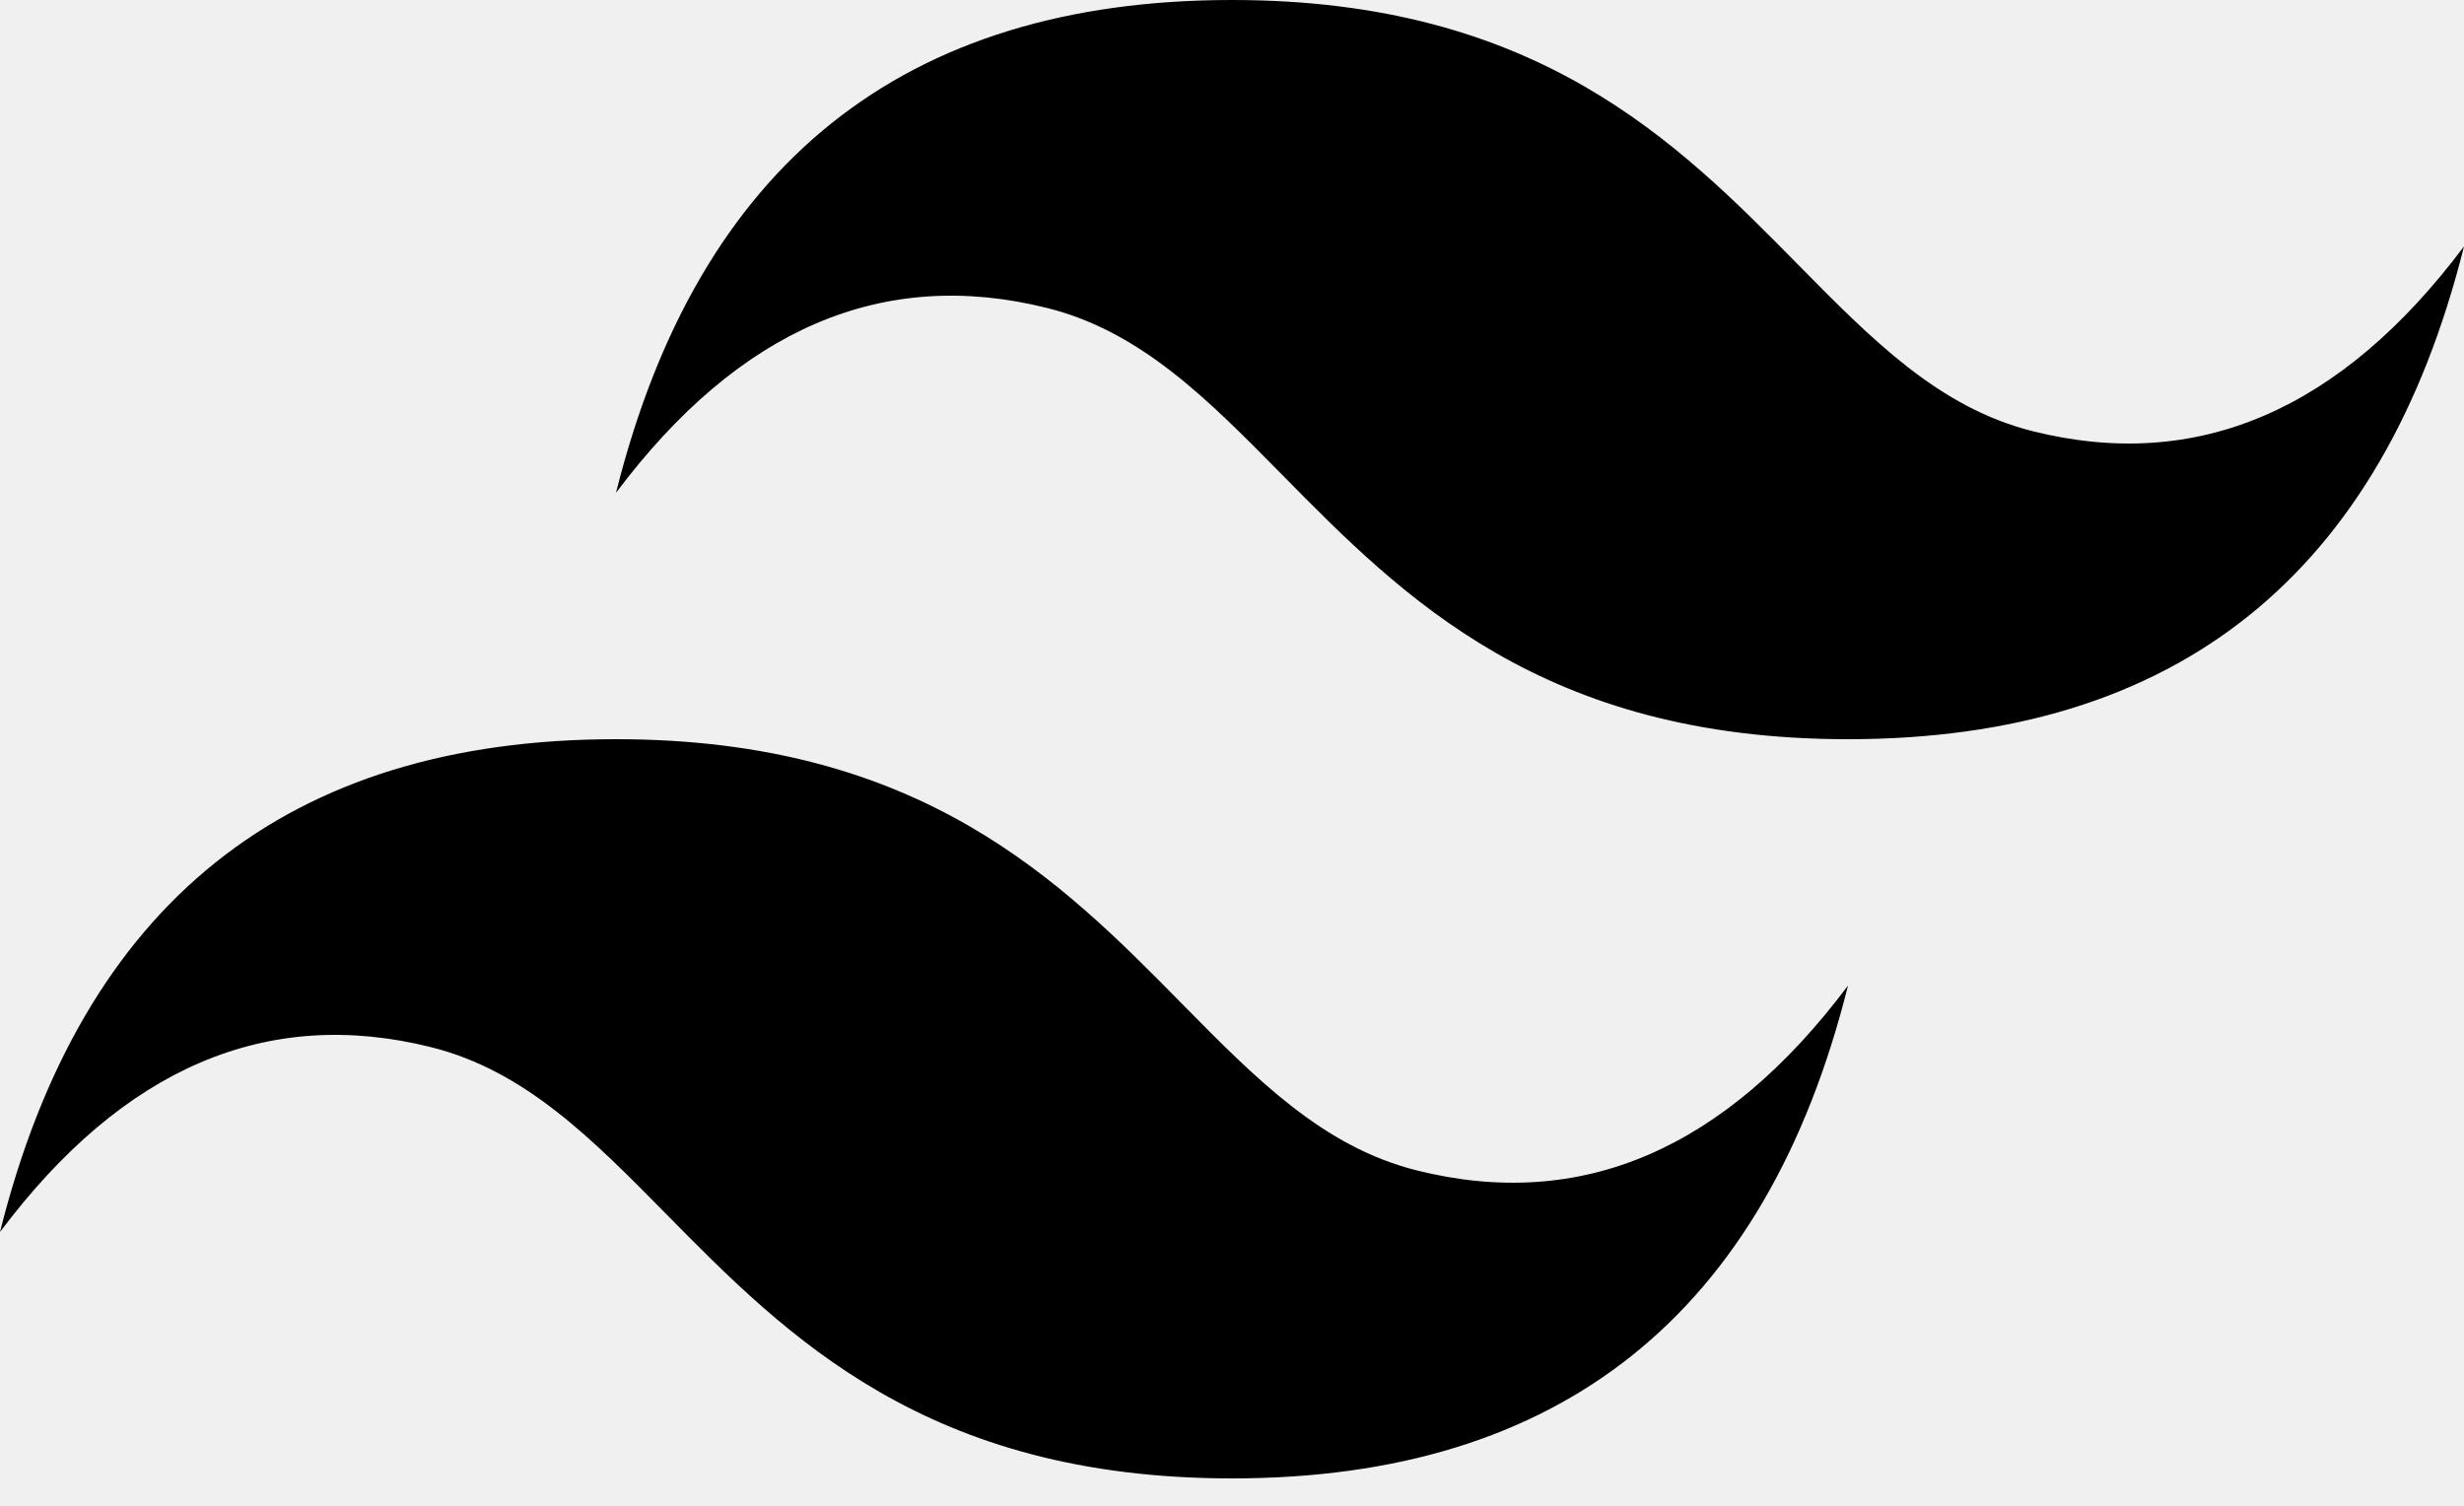
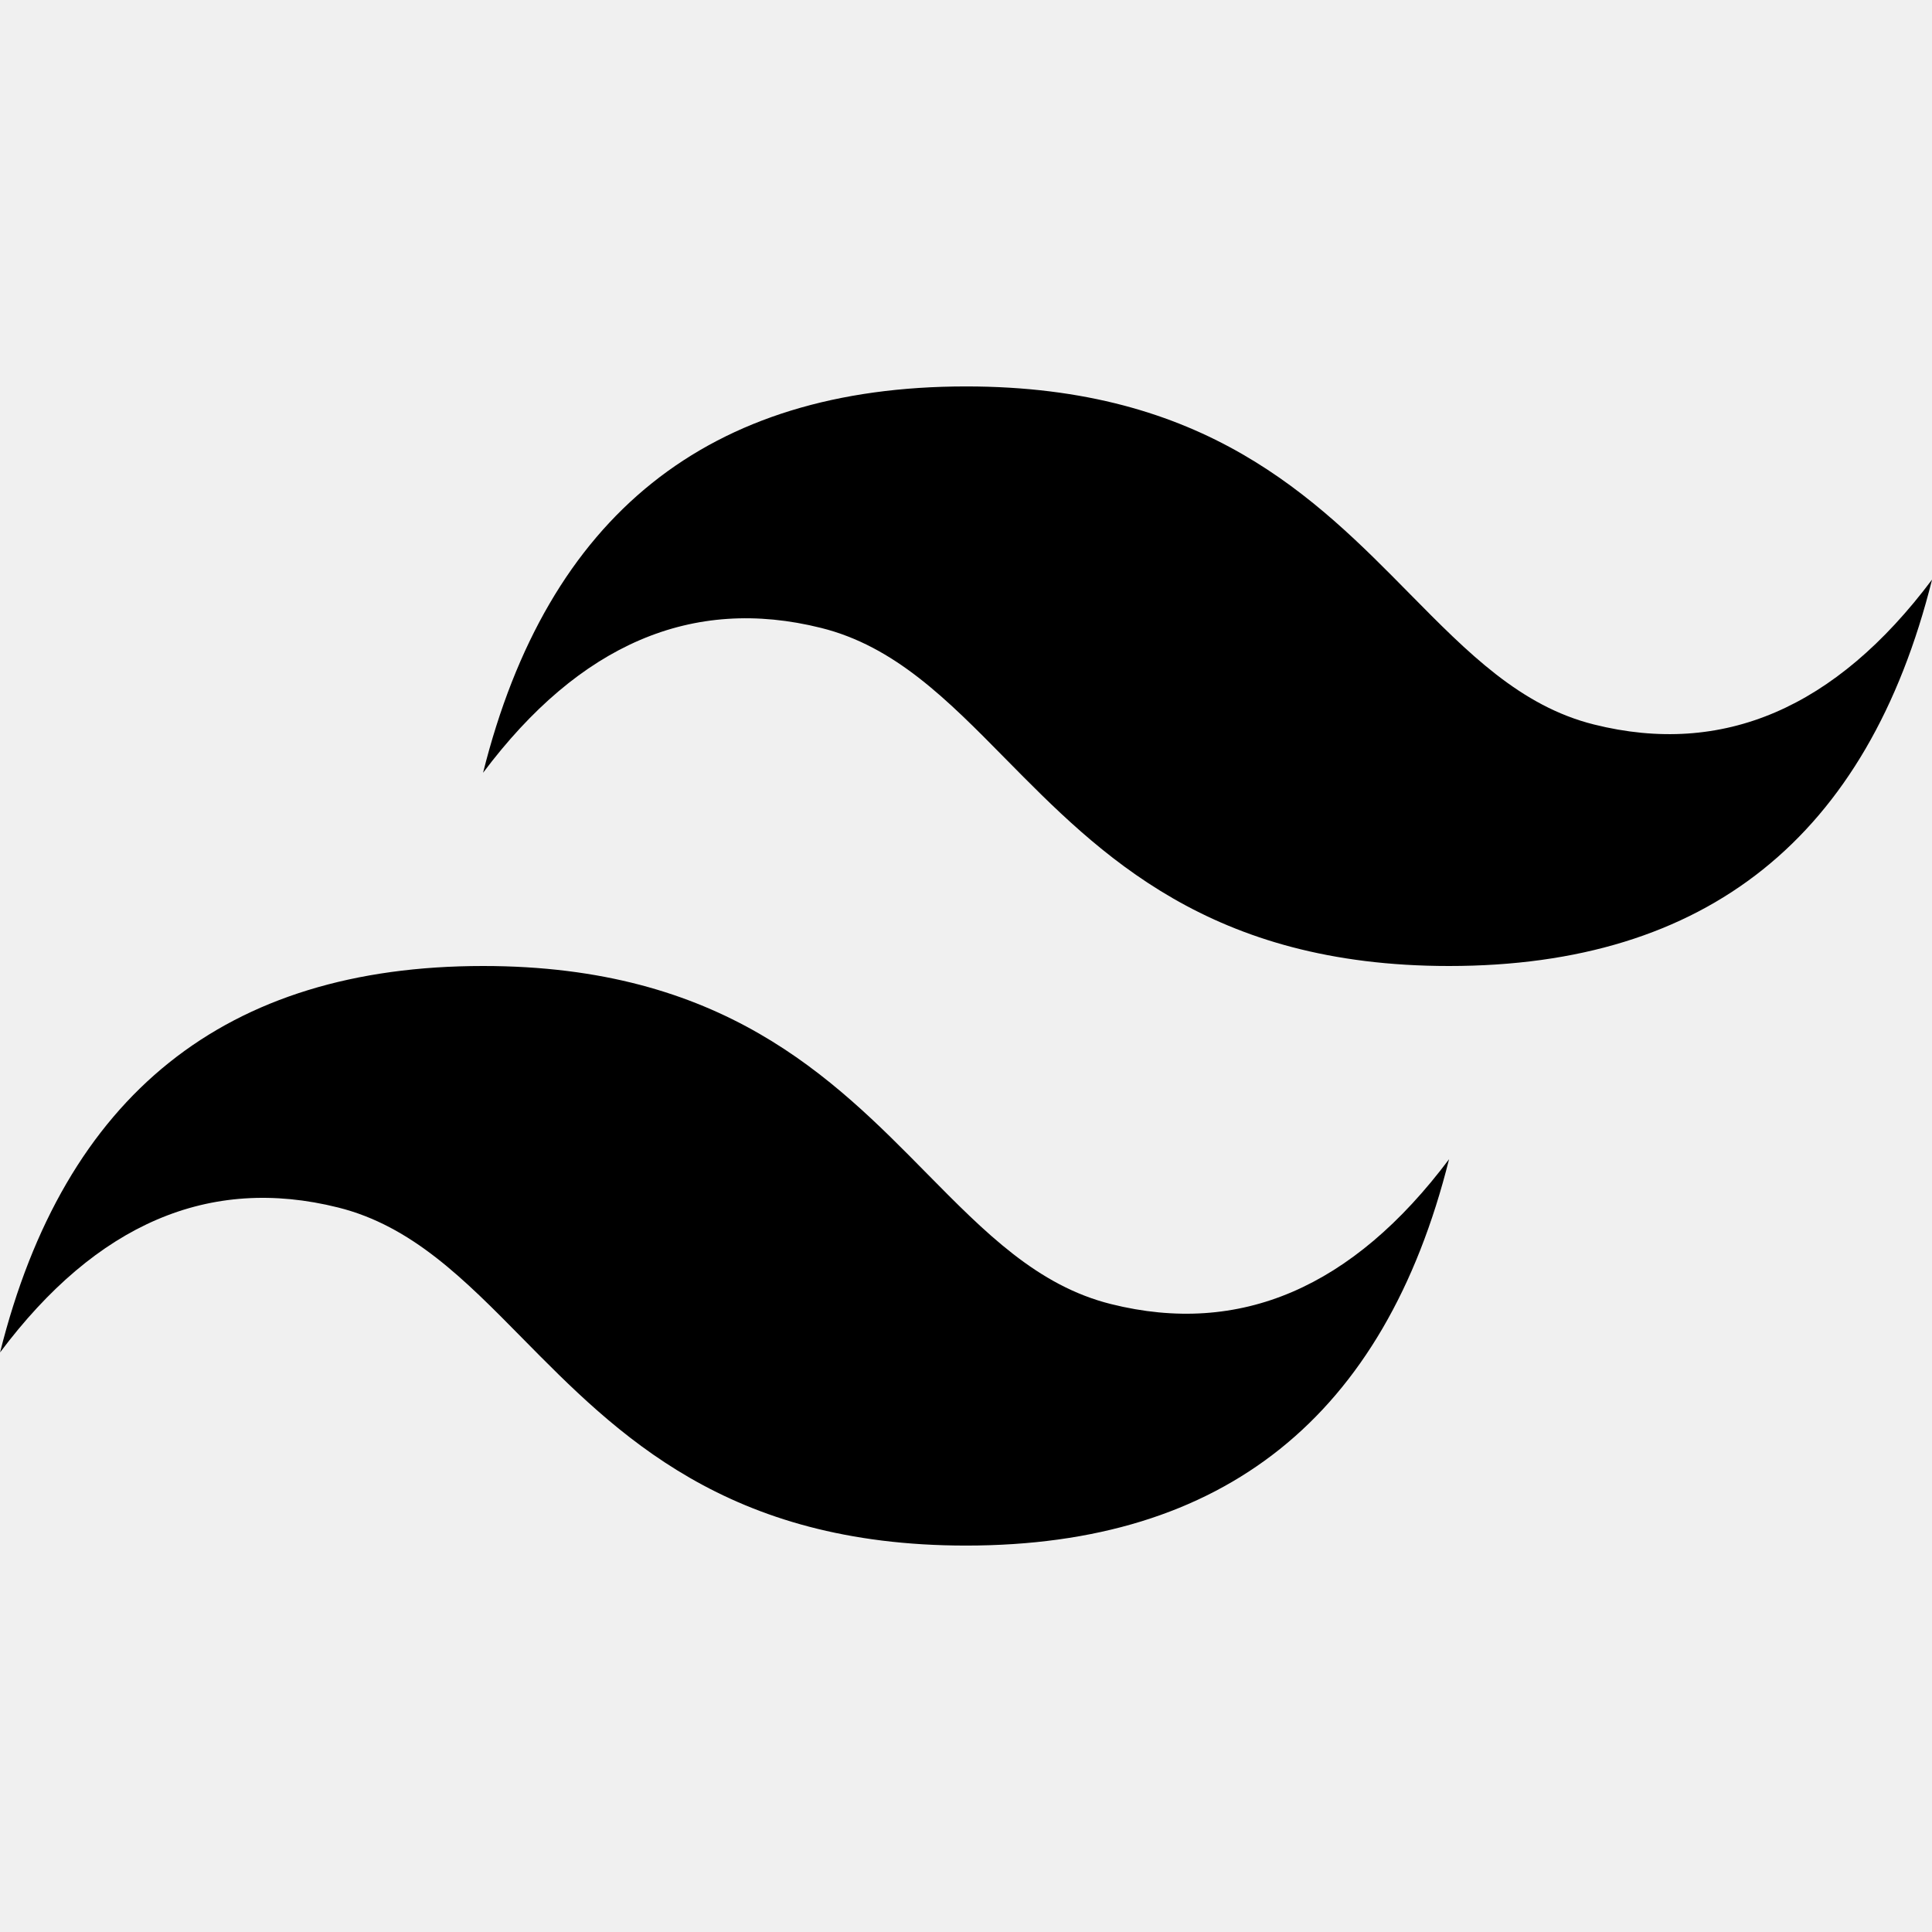
- <svg xmlns="http://www.w3.org/2000/svg" fill="none" viewBox="0 0 54 33">
-   <g clip-path="url(#a)">
-     <path fill="currentColor" fill-rule="evenodd" d="M27 0Q16.2 0 13.5 10.8q4.05-5.4 9.45-4.05c2.054.513 3.522 2.004 5.147 3.653C30.744 13.09 33.808 16.2 40.5 16.2q10.8 0 13.5-10.8-4.05 5.4-9.45 4.05c-2.054-.513-3.522-2.004-5.147-3.653C36.756 3.11 33.692 0 27 0M13.5 16.2Q2.7 16.2 0 27q4.05-5.4 9.45-4.05c2.054.514 3.522 2.004 5.147 3.653C17.244 29.29 20.308 32.4 27 32.4q10.8 0 13.5-10.8-4.05 5.4-9.45 4.05c-2.054-.513-3.522-2.004-5.147-3.653C23.256 19.31 20.192 16.2 13.5 16.2" clip-rule="evenodd" />
-   </g>
-   <defs>
-     <clipPath id="a">
-       <path fill="#fff" d="M0 0h54v32.4H0z" />
-     </clipPath>
-   </defs>
+ <svg xmlns="http://www.w3.org/2000/svg" viewBox="0 0 128 128">
+   <path fill="currentColor" d="M64.004 25.602c-17.067 0-27.73 8.53-32 25.597 6.398-8.531 13.867-11.73 22.398-9.597 4.871 1.214 8.352 4.746 12.207 8.66C72.883 56.629 80.145 64 96.004 64c17.066 0 27.73-8.531 32-25.602-6.399 8.536-13.867 11.735-22.399 9.602-4.87-1.215-8.347-4.746-12.207-8.66-6.27-6.367-13.53-13.738-29.394-13.738zM32.004 64c-17.066 0-27.73 8.531-32 25.602C6.402 81.066 13.87 77.867 22.402 80c4.871 1.215 8.352 4.746 12.207 8.66 6.274 6.367 13.536 13.738 29.395 13.738 17.066 0 27.73-8.53 32-25.597-6.399 8.531-13.867 11.73-22.399 9.597-4.87-1.214-8.347-4.746-12.207-8.66C55.128 71.371 47.868 64 32.004 64zm0 0" />
</svg>
